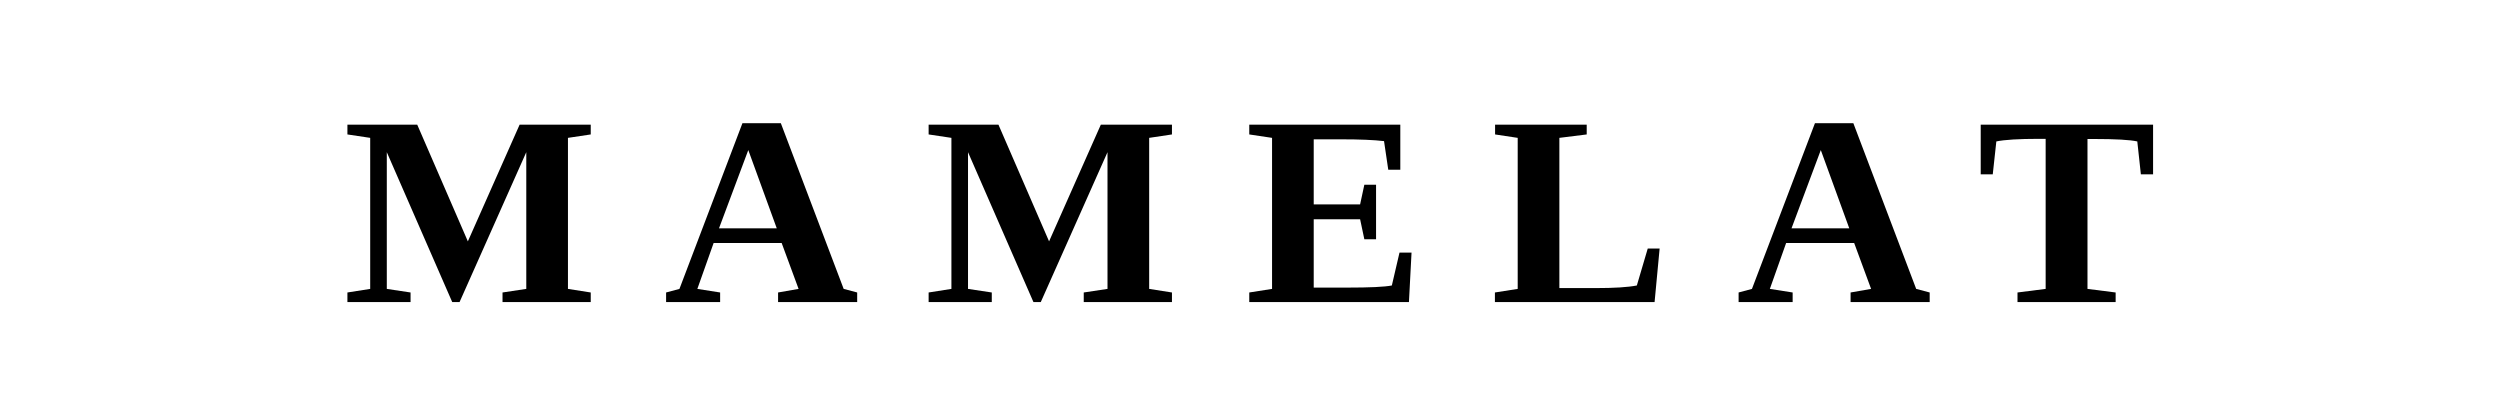
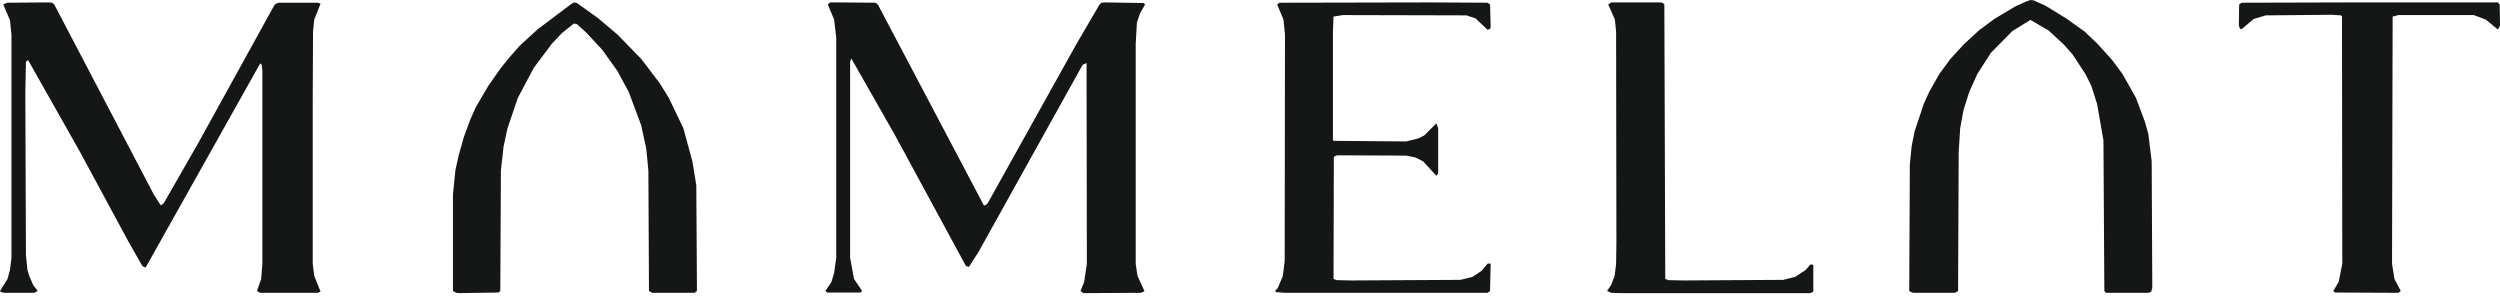
- <svg xmlns="http://www.w3.org/2000/svg" viewBox="0 0 240 40" width="240" height="40" role="img" aria-label="MAMELAT">
-   <style>
-     .brand-title {
-       font-family: Didot, "Bodoni MT", "Playfair Display", Georgia, "Times New Roman", serif;
-       font-size: 26px;
-       font-weight: 600;
-       letter-spacing: 0.24em;
-       fill: currentColor;
-     }
-   </style>
-   <text x="50%" y="29" text-anchor="middle" class="brand-title">MAMELAT</text>
+ <svg xmlns="http://www.w3.org/2000/svg" viewBox="0 0 829 98" width="829" height="98" fill="#141716" role="img" aria-label="MAMELAT">
+   <path d="M 1.1 1.5 L 2.3 0.9 L 16.3 0.8 L 17.3 0.9 L 18.0 1.5 L 51.0 64.5 L 53.3 68.1 L 54.3 67.4 L 65.7 47.5 L 91.1 1.5 L 92.3 0.9 L 105.3 0.9 L 106.3 1.2 L 104.2 6.5 L 103.8 10.5 L 103.7 32.5 L 103.7 87.5 L 104.2 91.5 L 106.3 96.7 L 105.3 97.1 L 89.3 97.1 L 86.3 97.1 L 85.2 96.5 L 86.6 92.5 L 87.0 87.5 L 87.0 23.5 L 86.8 21.5 L 86.3 21.0 L 48.3 88.7 L 47.3 88.3 L 46.8 87.5 L 42.8 80.5 L 26.6 50.5 L 9.3 19.9 L 8.6 20.5 L 8.4 30.5 L 8.6 84.5 L 9.1 89.5 L 9.7 91.5 L 11.0 94.5 L 12.5 96.5 L 11.3 97.1 L 1.3 97.1 L 0.3 96.8 L 0.0 96.5 L 2.5 92.5 L 3.3 89.5 L 3.8 85.5 L 3.8 11.5 L 3.3 6.7 L 1.1 1.5 Z M 189.2 1.5 L 190.3 0.8 L 191.3 1.0 L 198.3 6.0 L 204.8 11.5 L 212.6 19.5 L 218.7 27.5 L 221.8 32.5 L 226.6 42.5 L 229.6 53.5 L 230.9 61.5 L 231.1 95.5 L 231.1 96.5 L 230.3 97.1 L 216.3 97.1 L 215.2 96.5 L 215.0 56.5 L 214.3 49.3 L 212.6 41.5 L 208.5 30.5 L 204.7 23.5 L 199.7 16.5 L 194.3 10.7 L 191.3 8.0 L 190.3 7.8 L 186.3 11.0 L 183.0 14.5 L 177.0 22.5 L 171.7 32.5 L 168.3 42.5 L 167.0 48.5 L 166.1 56.5 L 165.9 96.5 L 165.3 97.0 L 152.3 97.2 L 151.3 97.1 L 150.2 96.5 L 150.2 64.5 L 151.0 56.5 L 152.1 51.5 L 153.8 45.5 L 156.0 39.5 L 157.8 35.5 L 161.9 28.5 L 166.1 22.5 L 169.3 18.6 L 172.3 15.2 L 178.3 9.7 L 189.2 1.5 Z M 274.5 1.5 L 275.3 0.8 L 278.3 0.8 L 290.3 0.9 L 291.1 1.5 L 326.3 68.2 L 327.3 67.7 L 328.3 66.0 L 357.0 14.5 L 364.6 1.5 L 365.3 0.9 L 366.3 0.8 L 379.3 1.0 L 379.7 1.5 L 378.0 4.5 L 377.0 7.5 L 376.6 14.5 L 376.6 87.5 L 377.2 91.5 L 379.5 96.5 L 379.3 96.7 L 378.3 97.1 L 359.3 97.2 L 358.3 96.5 L 359.5 93.5 L 360.4 87.5 L 360.3 20.9 L 359.0 21.5 L 324.5 83.5 L 321.3 88.5 L 320.3 88.2 L 296.6 44.5 L 282.3 19.4 L 281.9 20.5 L 281.9 85.5 L 283.2 92.5 L 285.9 96.5 L 285.3 97.0 L 274.3 97.0 L 273.7 96.5 L 275.7 93.5 L 276.6 90.5 L 277.3 85.5 L 277.3 82.5 L 277.3 12.5 L 276.6 6.5 L 274.5 1.5 Z M 423.5 1.5 L 424.3 0.9 L 425.3 0.9 L 474.3 0.8 L 493.3 0.9 L 494.1 1.5 L 494.3 8.5 L 494.2 9.5 L 493.3 9.9 L 489.3 6.1 L 486.3 5.1 L 445.3 5.0 L 442.2 5.5 L 442.0 10.5 L 442.0 41.5 L 442.0 46.5 L 442.3 46.7 L 466.3 46.9 L 470.3 45.9 L 472.3 44.9 L 476.3 40.9 L 476.9 42.5 L 476.9 57.5 L 476.3 58.3 L 471.9 53.5 L 469.3 52.2 L 466.3 51.6 L 443.3 51.5 L 442.3 52.0 L 442.2 92.5 L 443.3 92.9 L 448.3 93.0 L 484.3 92.8 L 488.3 91.8 L 491.3 89.8 L 493.3 87.4 L 494.3 87.4 L 494.1 96.5 L 493.3 97.1 L 426.3 97.1 L 423.3 96.9 L 422.8 96.5 L 423.7 95.5 L 425.4 91.5 L 426.0 86.5 L 426.1 11.5 L 425.6 6.5 L 423.5 1.5 Z M 533.3 1.5 L 534.3 0.8 L 550.3 0.8 L 551.3 0.9 L 551.9 1.5 L 552.2 92.5 L 553.3 92.9 L 558.3 93.0 L 591.3 92.8 L 595.3 91.8 L 598.8 89.5 L 600.3 87.7 L 601.3 87.8 L 601.3 96.7 L 600.3 97.2 L 537.3 97.2 L 534.3 97.1 L 532.9 96.5 L 534.3 94.4 L 535.4 91.5 L 535.9 87.5 L 536.0 80.5 L 535.9 10.5 L 535.5 6.5 L 533.3 1.5 Z M 671.9 0.5 L 673.3 0.0 L 674.3 0.1 L 678.3 1.9 L 685.3 6.2 L 691.3 10.5 L 695.5 14.5 L 700.3 19.8 L 703.8 24.5 L 708.3 32.5 L 711.3 40.5 L 712.4 44.5 L 713.5 53.5 L 713.7 95.5 L 713.3 96.8 L 712.3 97.1 L 699.3 97.1 L 698.3 97.1 L 697.8 96.5 L 697.5 46.5 L 695.4 34.5 L 693.5 28.5 L 691.5 24.5 L 687.3 18.1 L 684.3 14.7 L 679.3 10.1 L 673.3 6.6 L 667.3 10.3 L 660.2 17.5 L 655.7 24.5 L 653.0 30.5 L 651.1 36.5 L 650.0 42.5 L 649.5 50.5 L 649.3 96.5 L 648.3 97.1 L 634.3 97.1 L 633.1 96.5 L 633.3 54.5 L 633.9 48.5 L 634.9 43.5 L 637.9 34.5 L 639.7 30.5 L 643.1 24.5 L 646.8 19.5 L 651.3 14.6 L 656.3 10.0 L 661.3 6.3 L 668.3 2.1 L 671.9 0.5 Z M 742.5 1.5 L 743.3 0.9 L 779.3 0.8 L 827.3 0.8 L 828.3 0.8 L 828.9 1.5 L 829.0 8.5 L 828.3 9.8 L 824.3 6.5 L 820.3 5.0 L 795.3 5.0 L 793.4 5.5 L 793.2 87.5 L 794.0 92.5 L 796.1 96.5 L 795.3 97.1 L 774.3 97.0 L 773.7 96.5 L 775.5 93.5 L 776.7 87.5 L 776.6 5.5 L 776.3 5.1 L 773.3 4.9 L 751.3 5.1 L 747.3 6.3 L 743.3 9.7 L 742.8 9.5 L 742.4 8.5 L 742.5 1.5 Z" fill="#141716" />
</svg>
